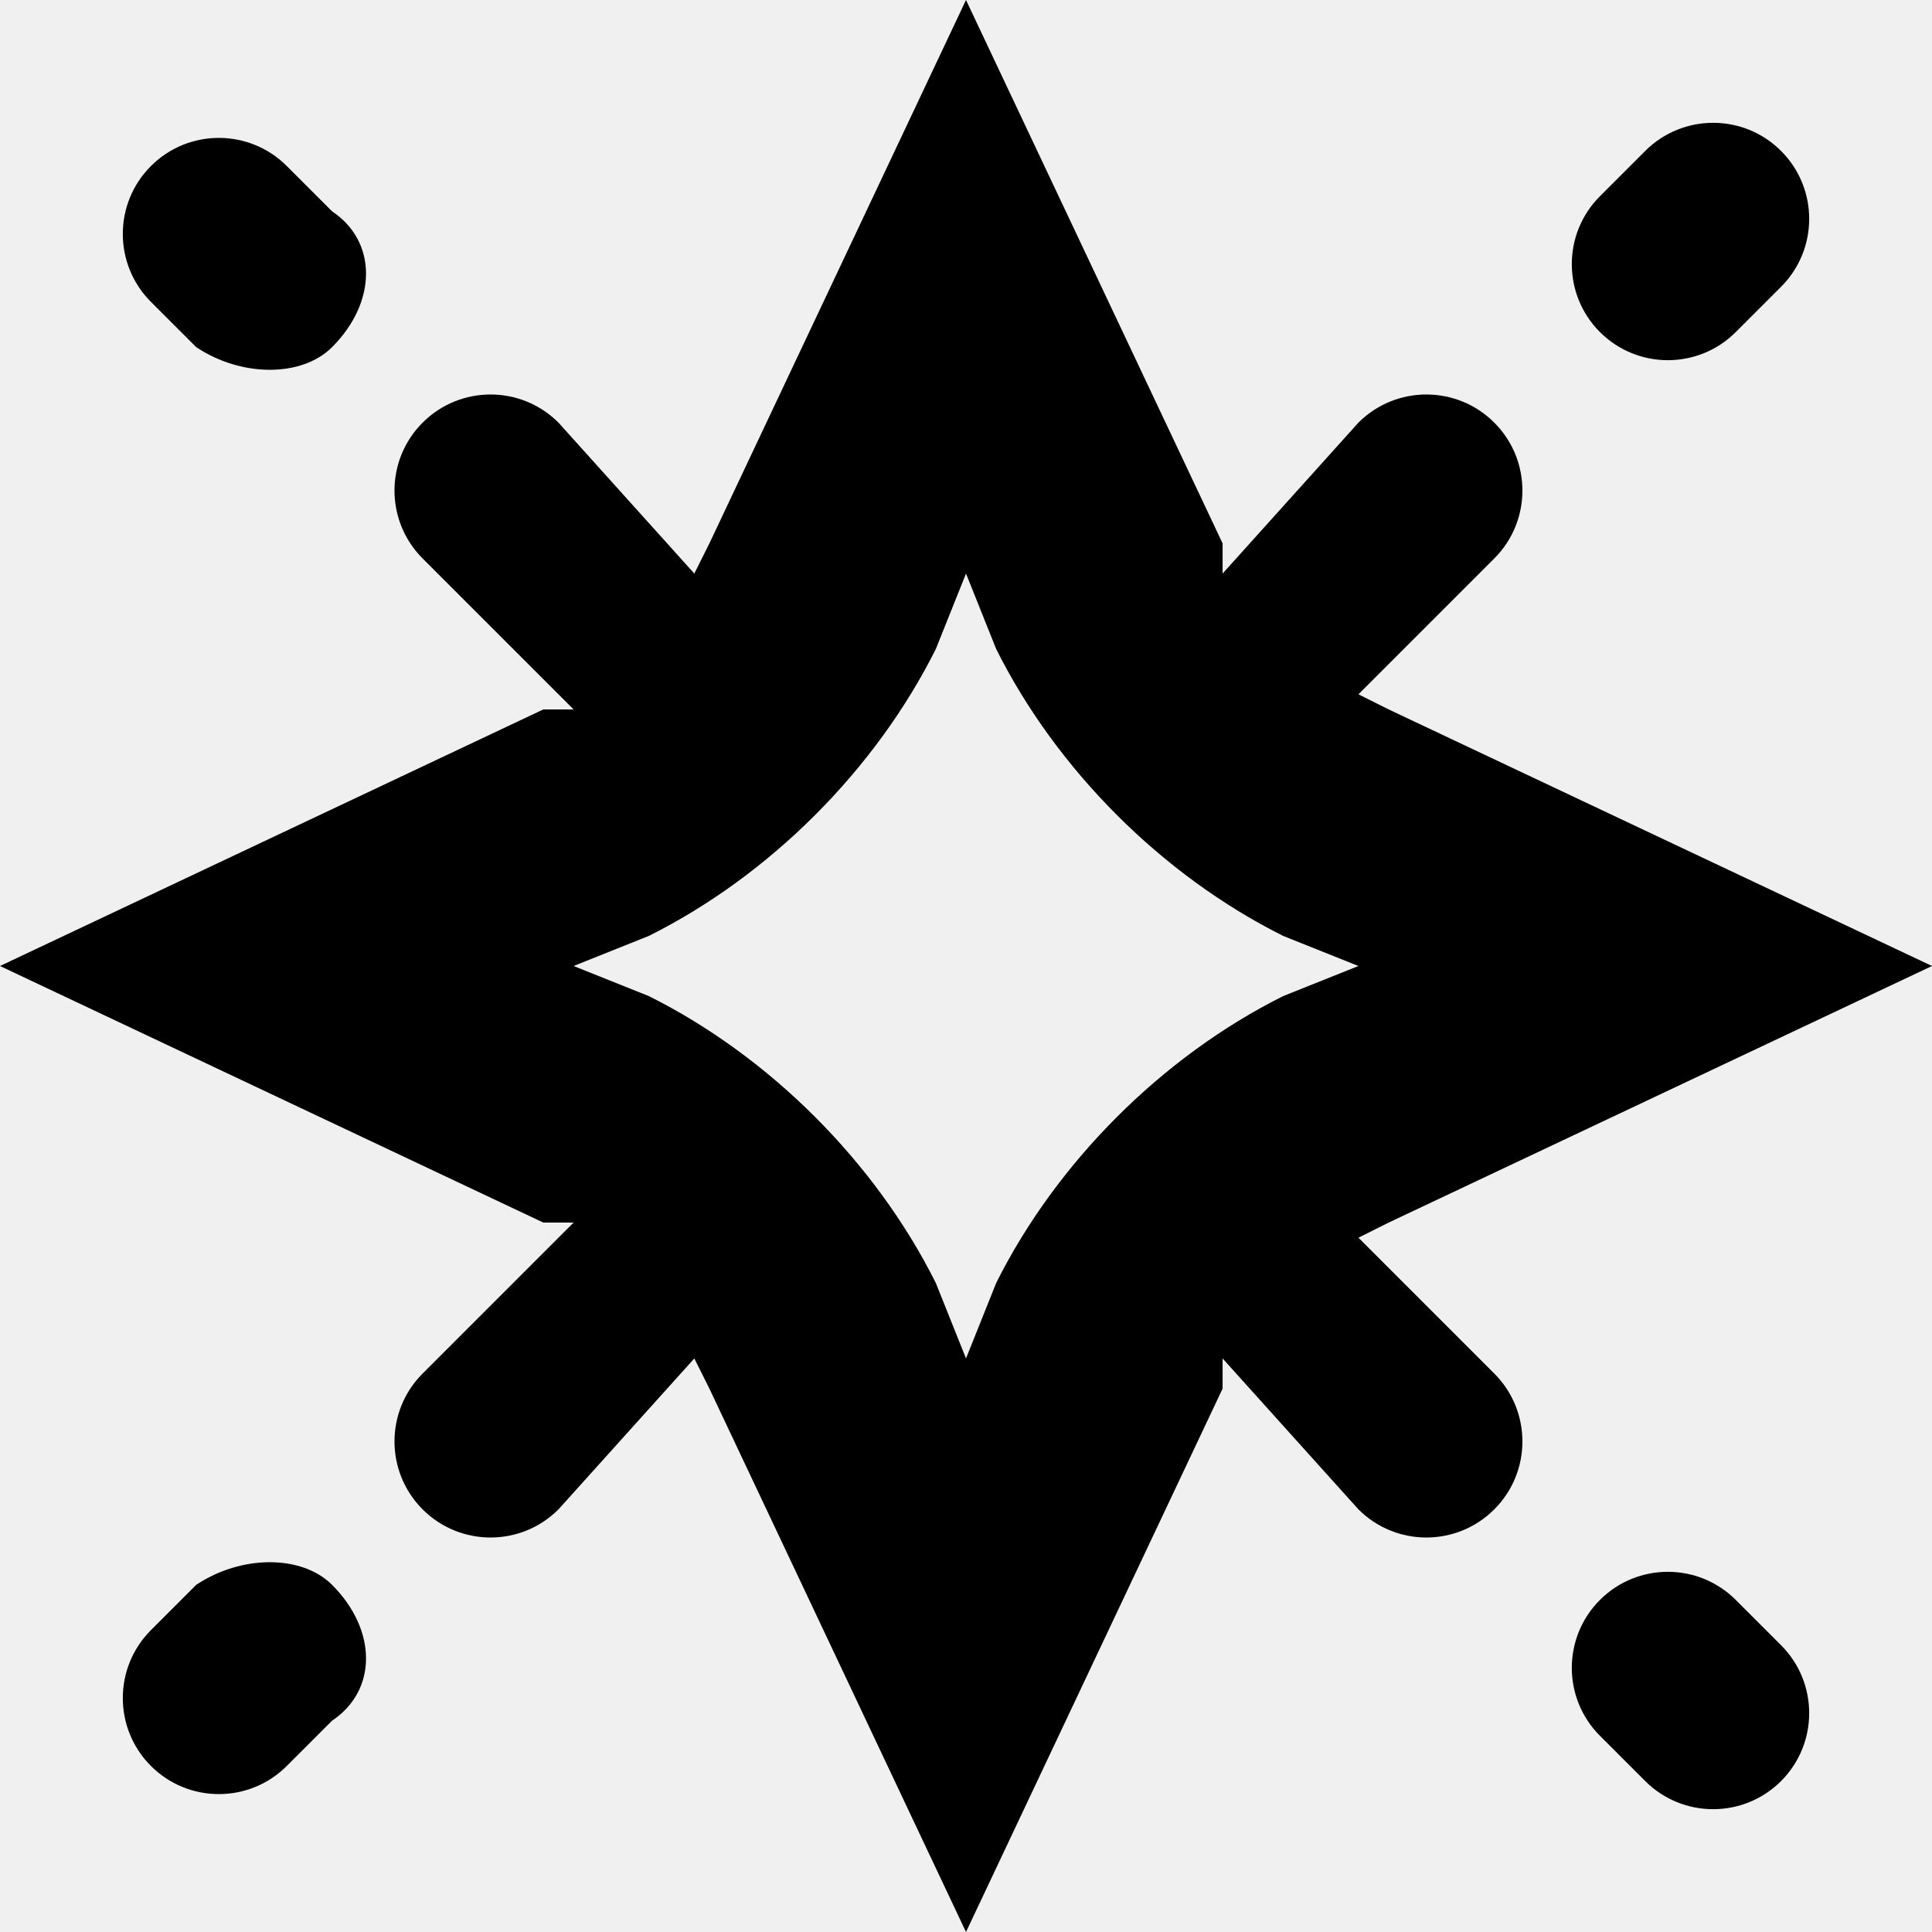
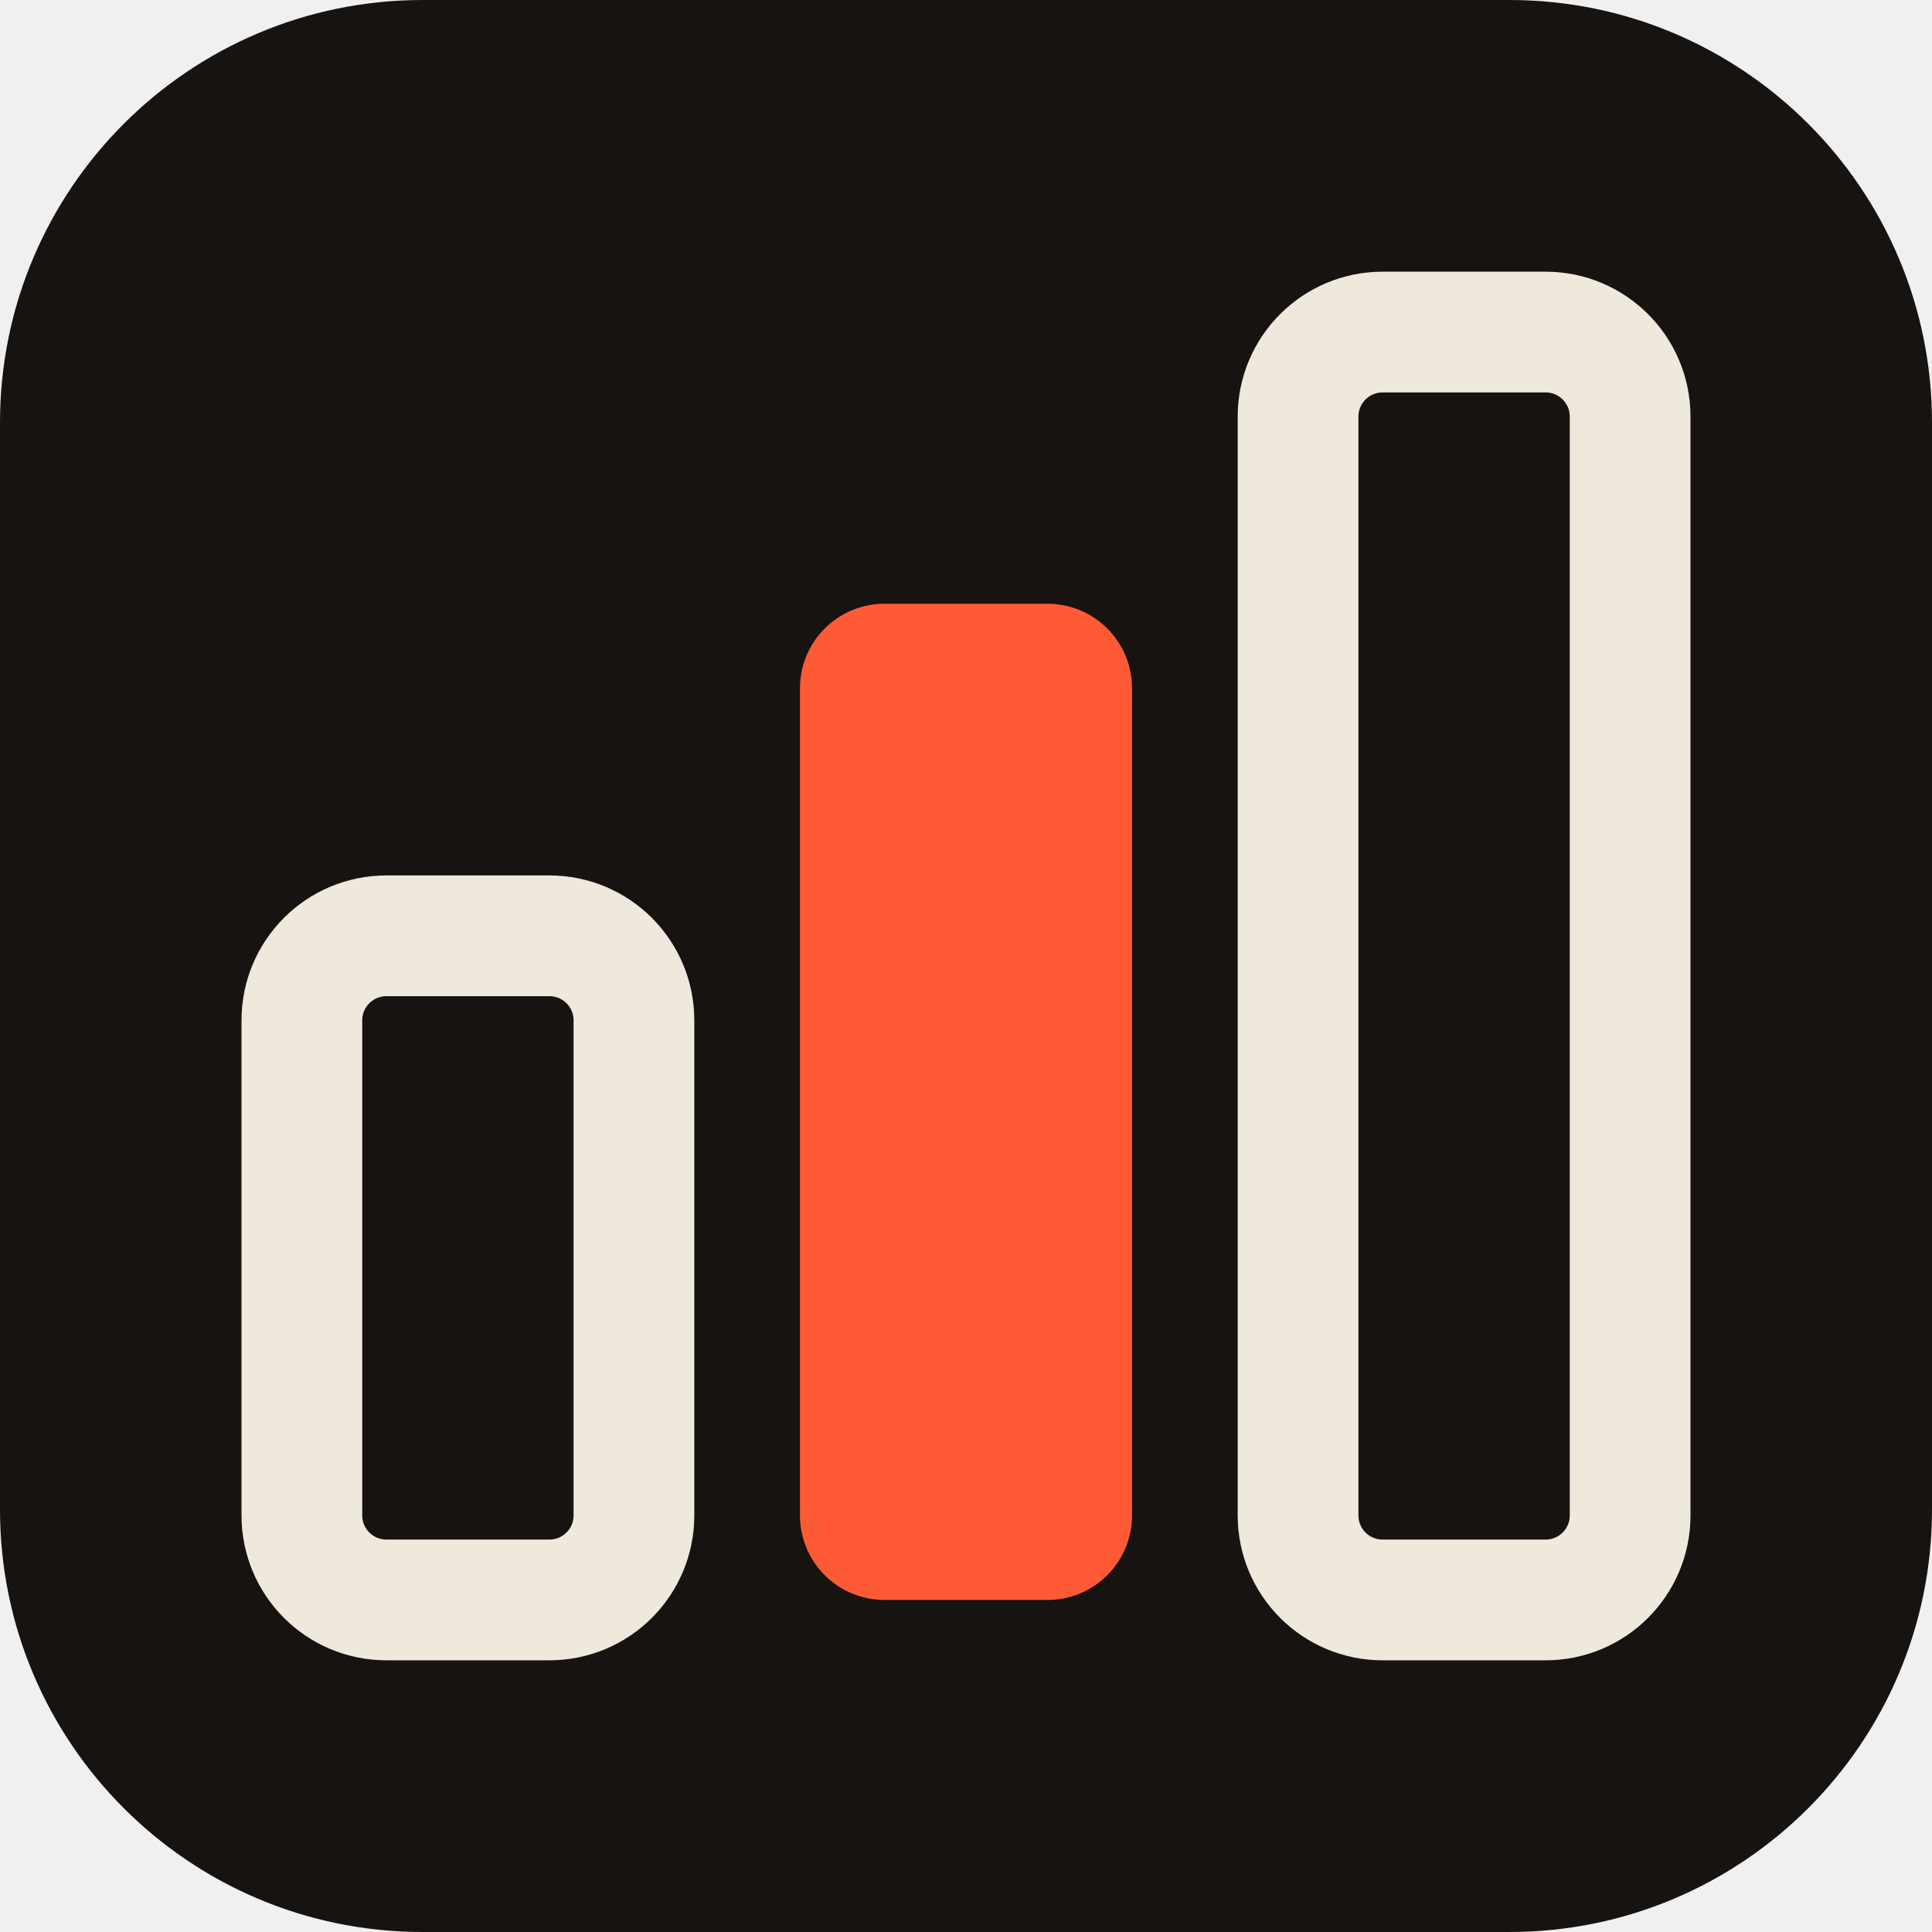
- <svg xmlns="http://www.w3.org/2000/svg" viewBox="0 0 128 128">
-   <path fill-rule="evenodd" d="M81 36 64 0 47 36l-1 2-9-10a6 6 0 0 0-9 9l10 10h-2L0 64l36 17h2L28 91a6 6 0 1 0 9 9l9-10 1 2 17 36 17-36v-2l9 10a6 6 0 1 0 9-9l-9-9 2-1 36-17-36-17-2-1 9-9a6 6 0 1 0-9-9l-9 10v-2Zm-17 2-2 5c-4 8-11 15-19 19l-5 2 5 2c8 4 15 11 19 19l2 5 2-5c4-8 11-15 19-19l5-2-5-2c-8-4-15-11-19-19l-2-5Z" clip-rule="evenodd" />
-   <path d="M118 19a6 6 0 0 0-9-9l-3 3a6 6 0 1 0 9 9l3-3Zm-96 4c-2 2-6 2-9 0l-3-3a6 6 0 1 1 9-9l3 3c3 2 3 6 0 9Zm0 82c-2-2-6-2-9 0l-3 3a6 6 0 1 0 9 9l3-3c3-2 3-6 0-9Zm96 4a6 6 0 0 1-9 9l-3-3a6 6 0 1 1 9-9l3 3Z" />
-   <style>path{fill:#000}@media (prefers-color-scheme:dark){path{fill:#fff}}</style>
+ <svg xmlns="http://www.w3.org/2000/svg" viewBox="0 0 32 32" width="32" height="32">
+   <rect width="32" height="32" rx="7" fill="#161311" />
+   <rect x="5" y="15.5" width="5.5" height="11" rx="1.4" fill="none" stroke="#efe8dd" stroke-width="2" />
+   <rect x="13.25" y="10" width="5.5" height="16.5" rx="1.4" fill="#ff5a36" />
+   <rect x="21.5" y="5.5" width="5.5" height="21" rx="1.4" fill="none" stroke="#efe8dd" stroke-width="2" />
</svg>
